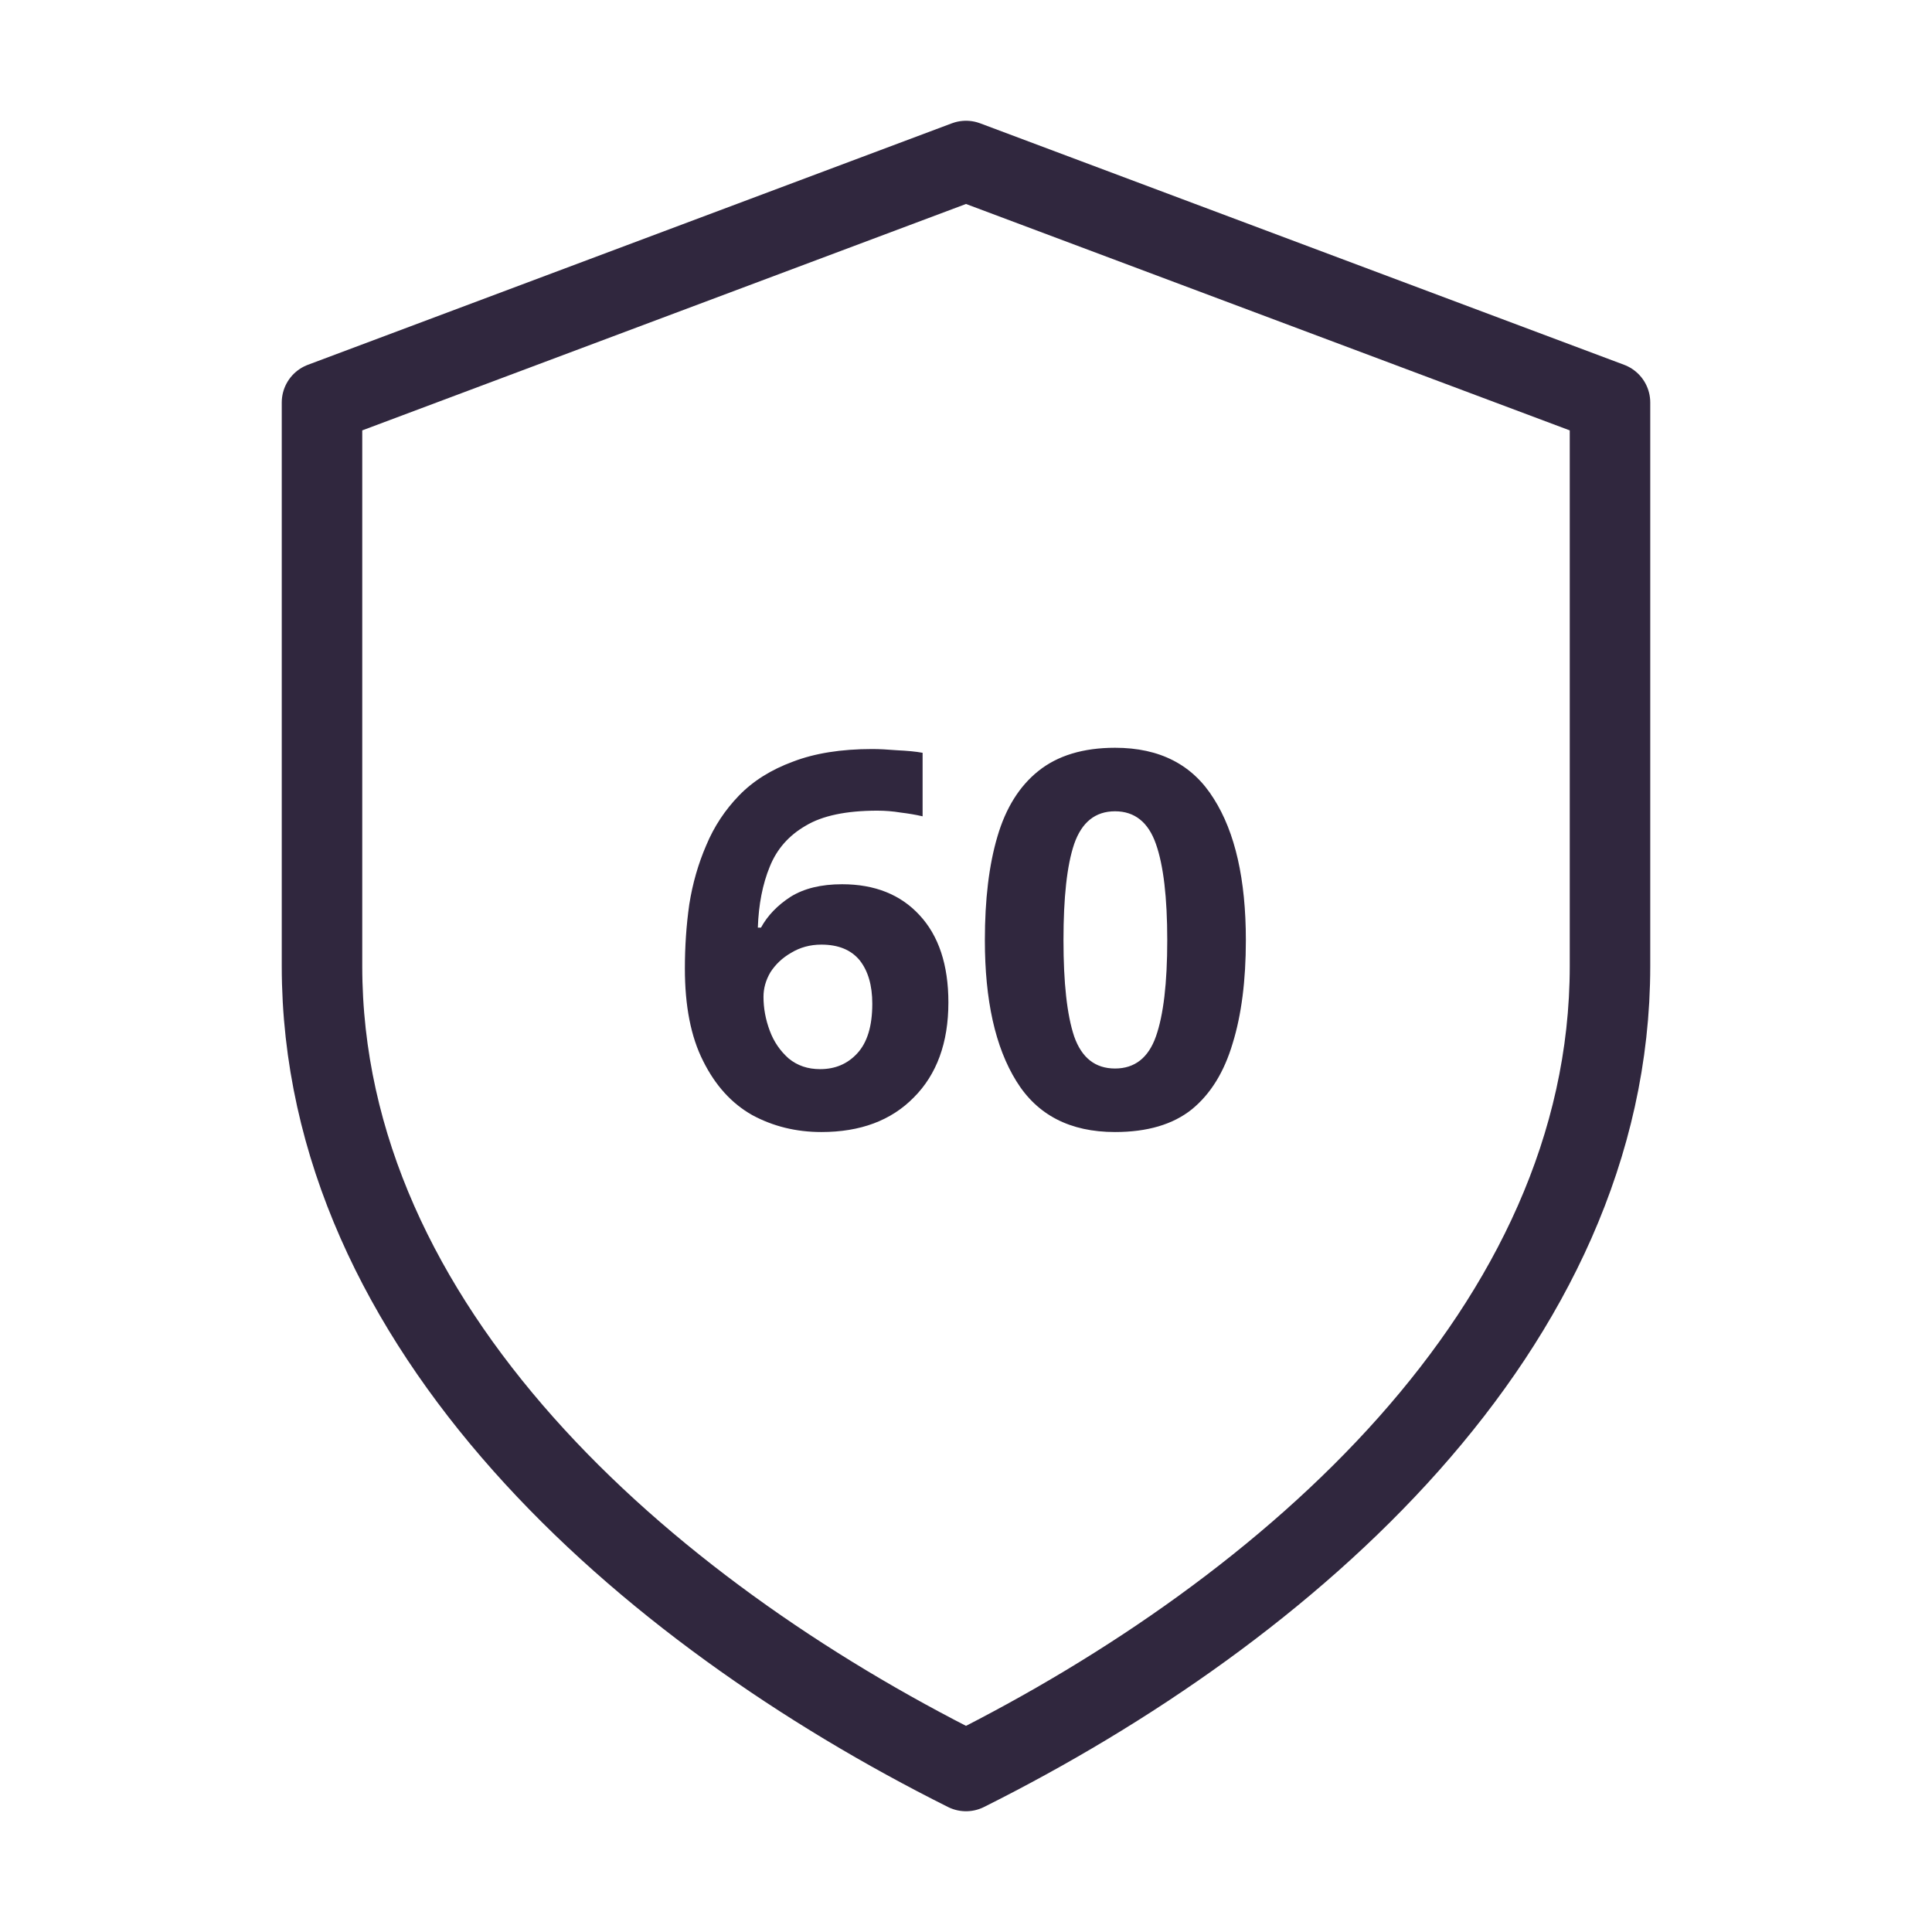
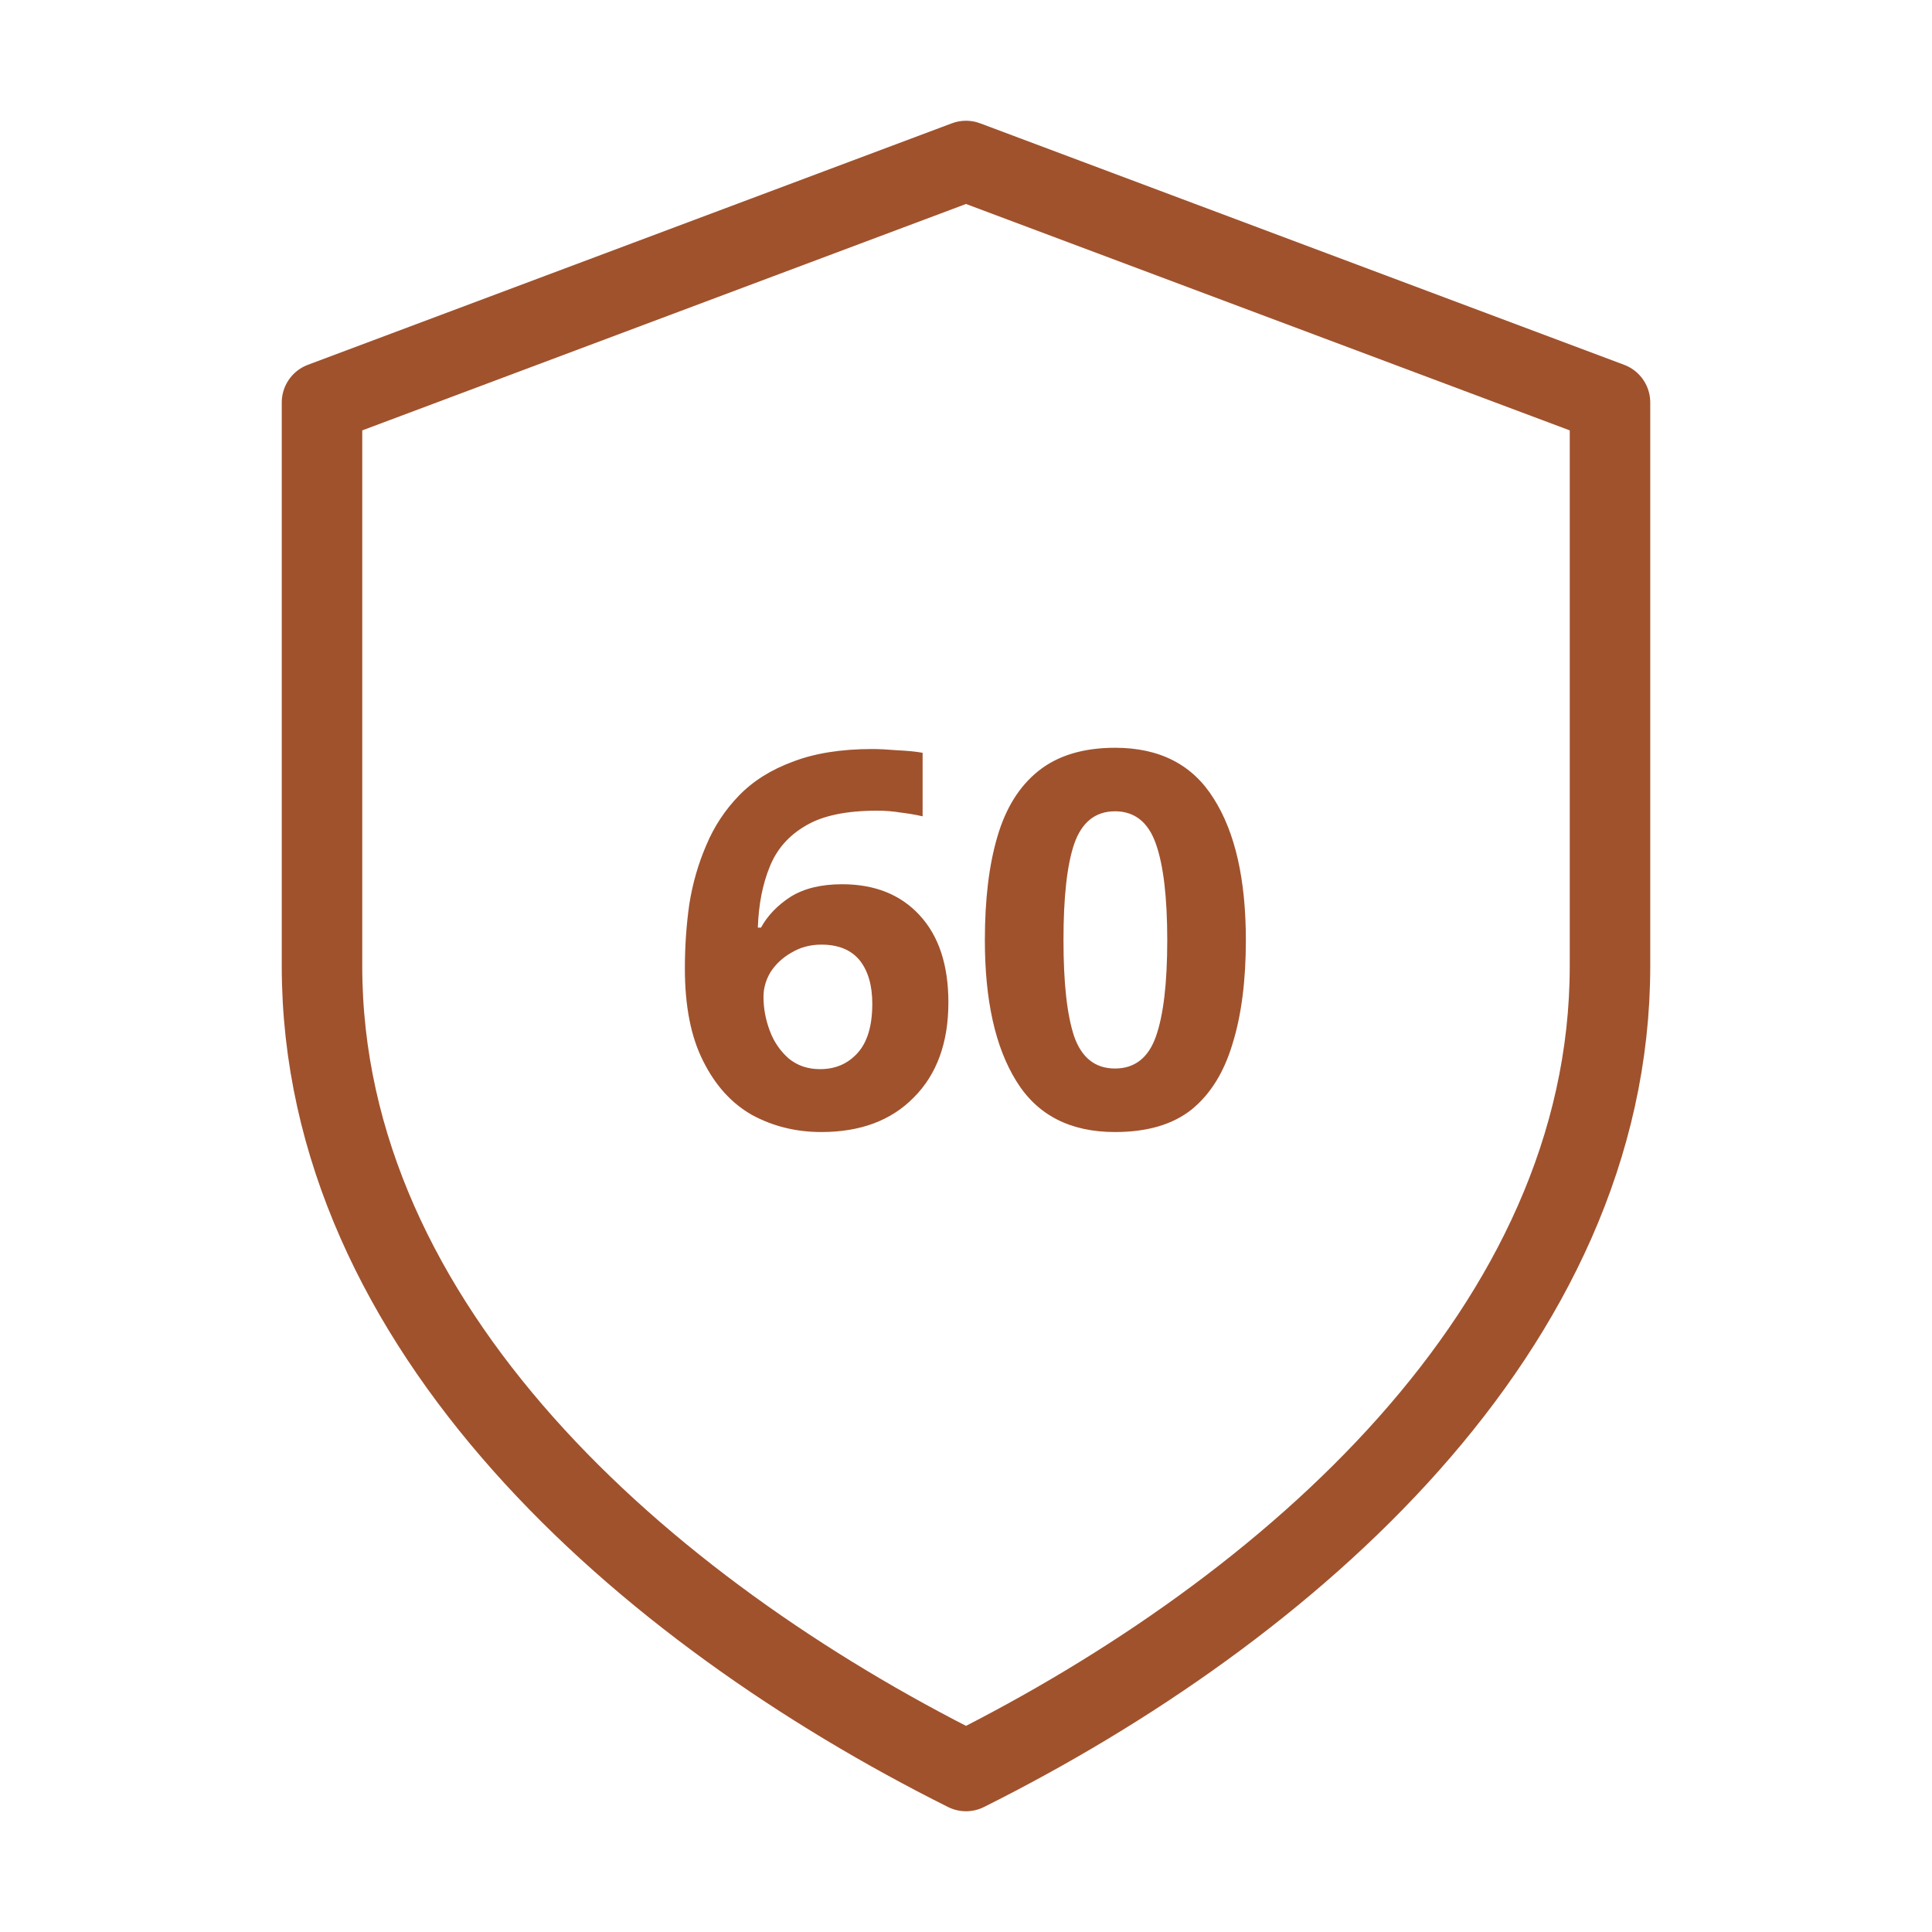
- <svg xmlns="http://www.w3.org/2000/svg" width="48" height="48" viewBox="0 0 48 48" fill="none" stroke="#30273e" stroke-width="2" stroke-linecap="round" stroke-linejoin="round">
+ <svg xmlns="http://www.w3.org/2000/svg" width="48" height="48" viewBox="0 0 48 48" fill="none" stroke="#A0522D" stroke-width="2" stroke-linecap="round" stroke-linejoin="round">
  <path d="M24 4 L40 10 L40 24 C40 33 32 40 24 44 C16 40 8 33 8 24 L8 10 Z" />
-   <text x="24" y="28" font-family="sans-serif" font-size="13" font-weight="600" text-anchor="middle" fill="#30273e" stroke="none">60</text>
+   <text x="24" y="28" font-family="sans-serif" font-size="13" font-weight="600" text-anchor="middle" fill="#A0522D" stroke="none">60</text>
</svg>
